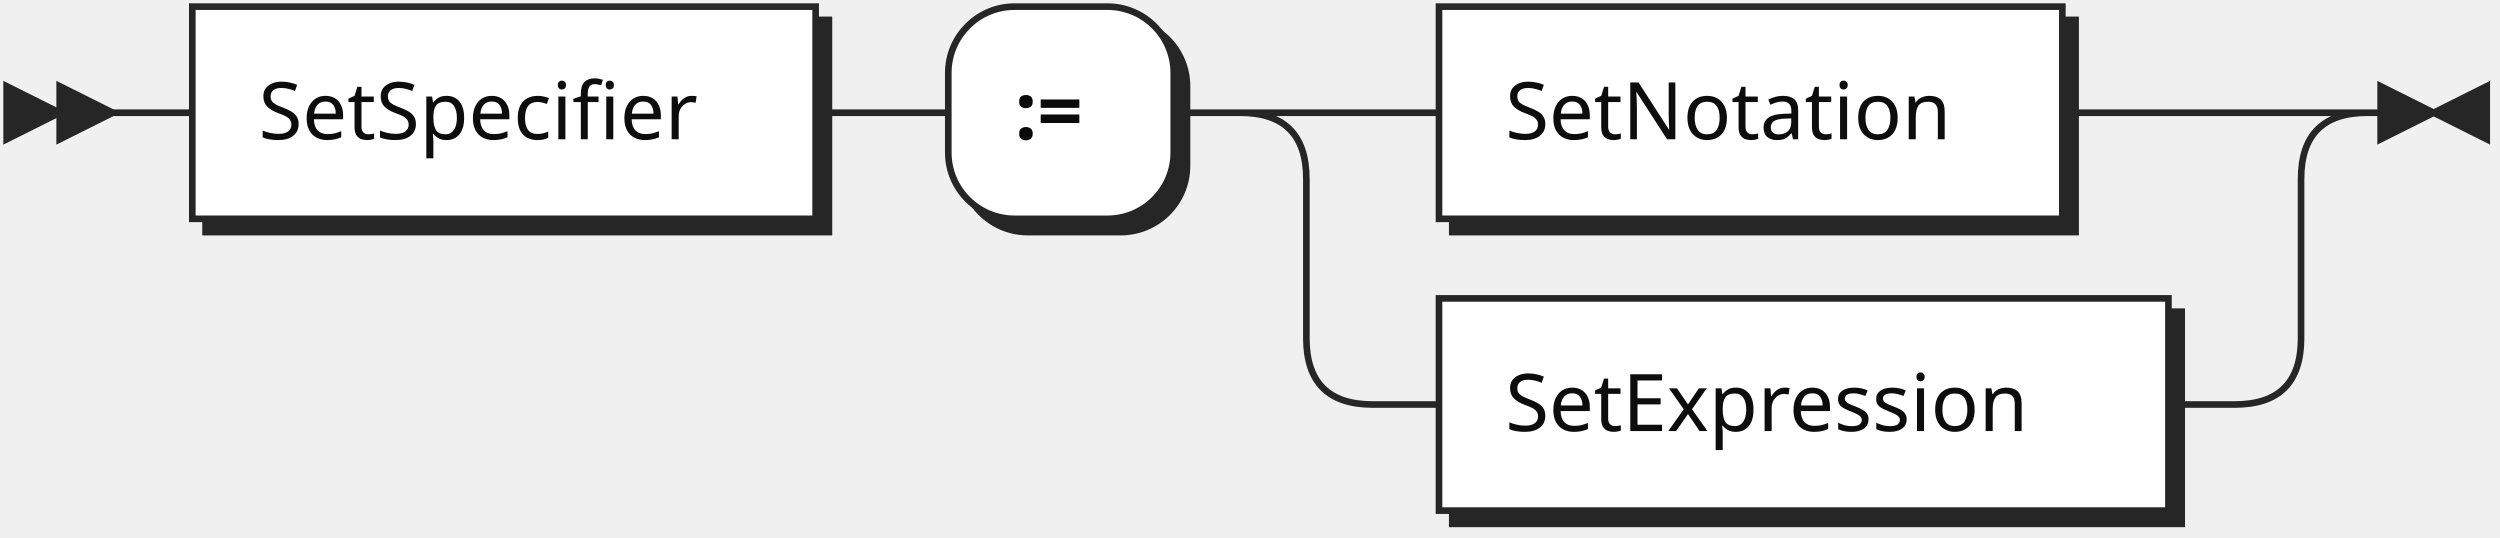
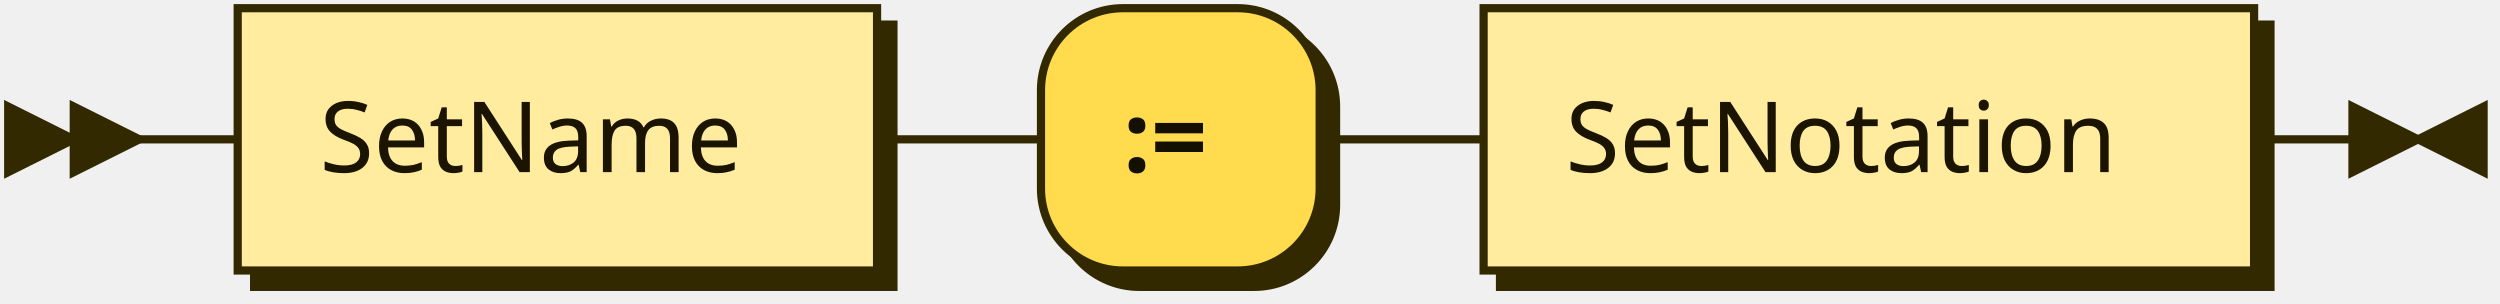
- <svg xmlns="http://www.w3.org/2000/svg" xmlns:xlink="http://www.w3.org/1999/xlink" width="377" height="81">
+ <svg xmlns="http://www.w3.org/2000/svg" xmlns:xlink="http://www.w3.org/1999/xlink" width="305" height="37">
  <defs>
    <style type="text/css">
    @namespace "http://www.w3.org/2000/svg";
-     .line                 {fill: none; stroke: #262626; stroke-width: 1;}
-     .bold-line            {stroke: #0A0A0A; shape-rendering: crispEdges; stroke-width: 2;}
-     .thin-line            {stroke: #0F0F0F; shape-rendering: crispEdges}
-     .filled               {fill: #262626; stroke: none;}
+     .line                 {fill: none; stroke: #332900; stroke-width: 1;}
+     .bold-line            {stroke: #141000; shape-rendering: crispEdges; stroke-width: 2;}
+     .thin-line            {stroke: #1F1800; shape-rendering: crispEdges}
+     .filled               {fill: #332900; stroke: none;}
    text.terminal         {font-family: Verdana, Sans-serif;
                            font-size: 12px;
-                             fill: #0A0A0A;
+                             fill: #141000;
                            font-weight: bold;
                          }
    text.nonterminal      {font-family: Verdana, Sans-serif;
                            font-size: 12px;
-                             fill: #0D0D0D;
+                             fill: #1A1400;
                            font-weight: normal;
                          }
    text.regexp           {font-family: Verdana, Sans-serif;
                            font-size: 12px;
-                             fill: #0F0F0F;
+                             fill: #1F1800;
                            font-weight: normal;
                          }
-     rect, circle, polygon {fill: #262626; stroke: #262626;}
-     rect.terminal         {fill: #ffffff; stroke: #262626; stroke-width: 1;}
-     rect.nonterminal      {fill: #FFFFFF; stroke: #262626; stroke-width: 1;}
+     rect, circle, polygon {fill: #332900; stroke: #332900;}
+     rect.terminal         {fill: #FFDB4D; stroke: #332900; stroke-width: 1;}
+     rect.nonterminal      {fill: #FFEC9E; stroke: #332900; stroke-width: 1;}
    rect.text             {fill: none; stroke: none;}
-     polygon.regexp        {fill: #FFFFFF; stroke: #262626; stroke-width: 1;}
+     polygon.regexp        {fill: #FFF4C7; stroke: #332900; stroke-width: 1;}
  </style>
  </defs>
  <polygon points="9 17 1 13 1 21" />
  <polygon points="17 17 9 13 9 21" />
-   <a xlink:href="#SetSpecifier" xlink:title="SetSpecifier">
-     <rect x="31" y="3" width="94" height="32" />
-     <rect x="29" y="1" width="94" height="32" class="nonterminal" />
-     <text class="nonterminal" x="39" y="21">SetSpecifier</text>
+   <a xlink:href="#SetName" xlink:title="SetName">
+     <rect x="31" y="3" width="78" height="32" />
+     <rect x="29" y="1" width="78" height="32" class="nonterminal" />
+     <text class="nonterminal" x="39" y="21">SetName</text>
  </a>
-   <rect x="145" y="3" width="34" height="32" rx="10" />
-   <rect x="143" y="1" width="34" height="32" class="terminal" rx="10" />
-   <text class="terminal" x="153" y="21">:=</text>
+   <rect x="129" y="3" width="34" height="32" rx="10" />
+   <rect x="127" y="1" width="34" height="32" class="terminal" rx="10" />
+   <text class="terminal" x="137" y="21">:=</text>
  <a xlink:href="#SetNotation" xlink:title="SetNotation">
-     <rect x="219" y="3" width="94" height="32" />
-     <rect x="217" y="1" width="94" height="32" class="nonterminal" />
-     <text class="nonterminal" x="227" y="21">SetNotation</text>
+     <rect x="183" y="3" width="94" height="32" />
+     <rect x="181" y="1" width="94" height="32" class="nonterminal" />
+     <text class="nonterminal" x="191" y="21">SetNotation</text>
  </a>
-   <a xlink:href="#SetExpression" xlink:title="SetExpression">
-     <rect x="219" y="47" width="110" height="32" />
-     <rect x="217" y="45" width="110" height="32" class="nonterminal" />
-     <text class="nonterminal" x="227" y="65">SetExpression</text>
-   </a>
-   <path class="line" d="m17 17 h2 m0 0 h10 m94 0 h10 m0 0 h10 m34 0 h10 m20 0 h10 m94 0 h10 m0 0 h16 m-150 0 h20 m130 0 h20 m-170 0 q10 0 10 10 m150 0 q0 -10 10 -10 m-160 10 v24 m150 0 v-24 m-150 24 q0 10 10 10 m130 0 q10 0 10 -10 m-140 10 h10 m110 0 h10 m23 -44 h-3" />
-   <polygon points="367 17 375 13 375 21" />
-   <polygon points="367 17 359 13 359 21" />
+   <path class="line" d="m17 17 h2 m0 0 h10 m78 0 h10 m0 0 h10 m34 0 h10 m0 0 h10 m94 0 h10 m3 0 h-3" />
+   <polygon points="295 17 303 13 303 21" />
+   <polygon points="295 17 287 13 287 21" />
</svg>
